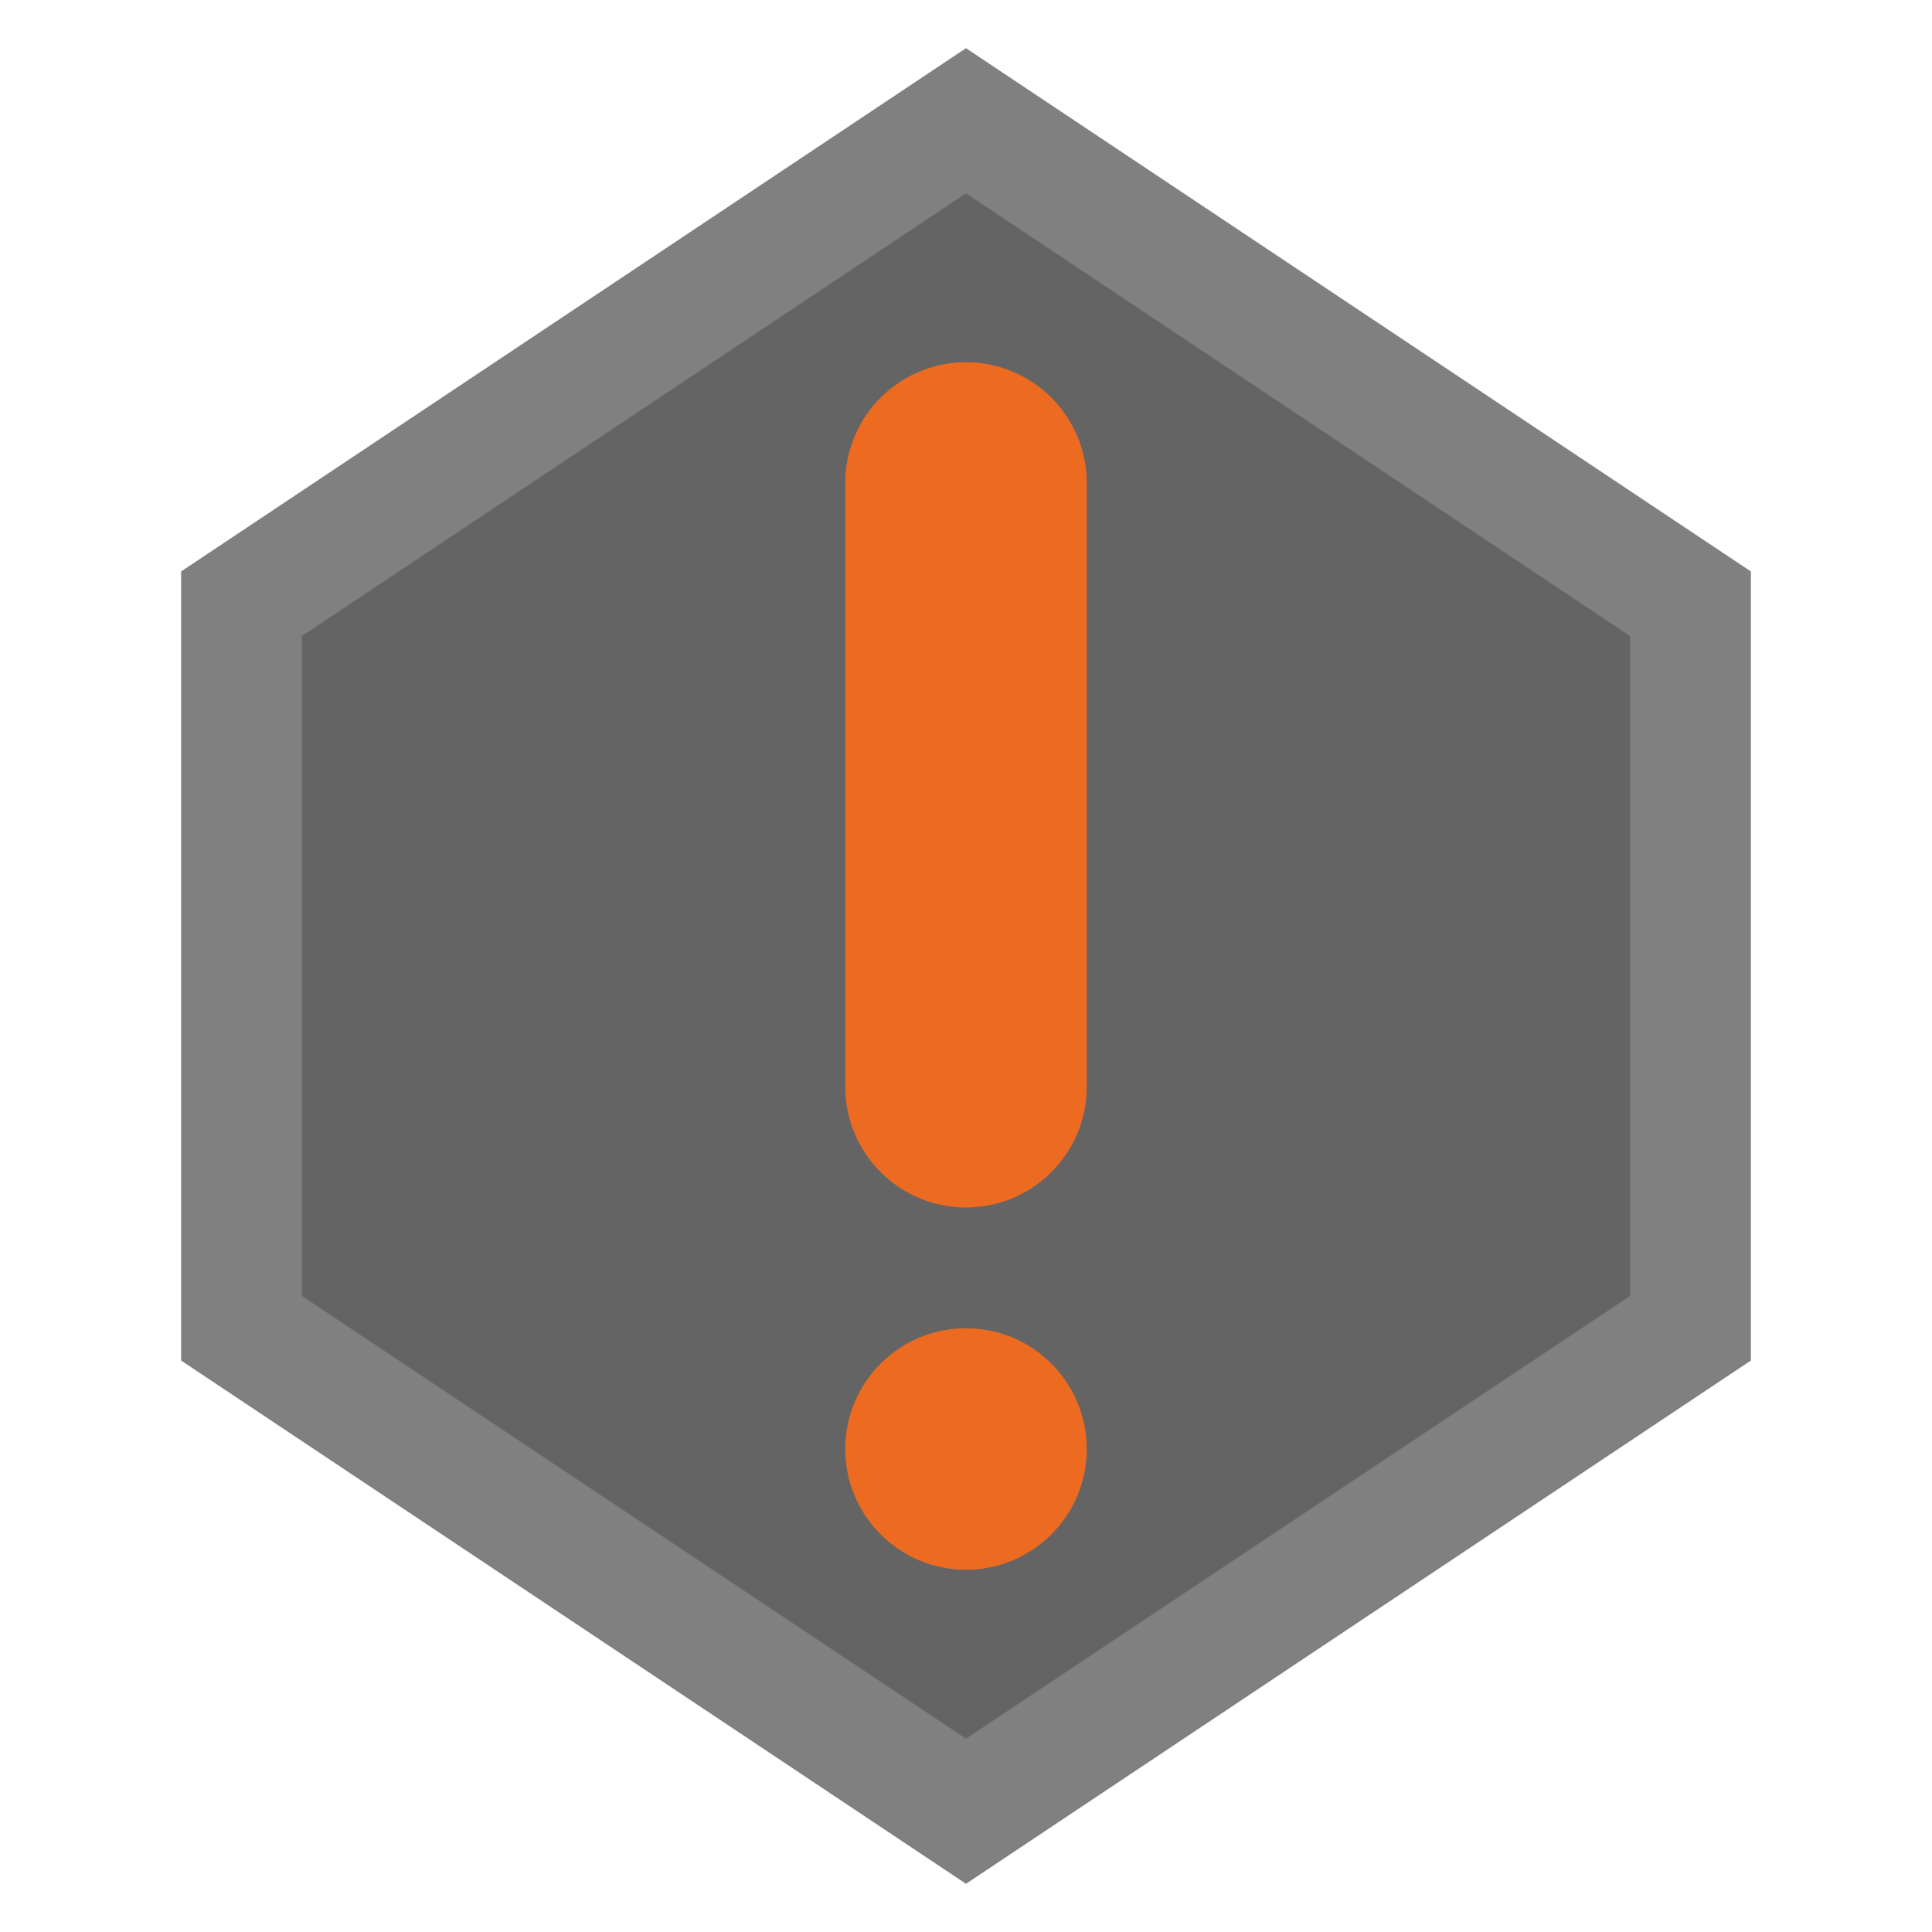
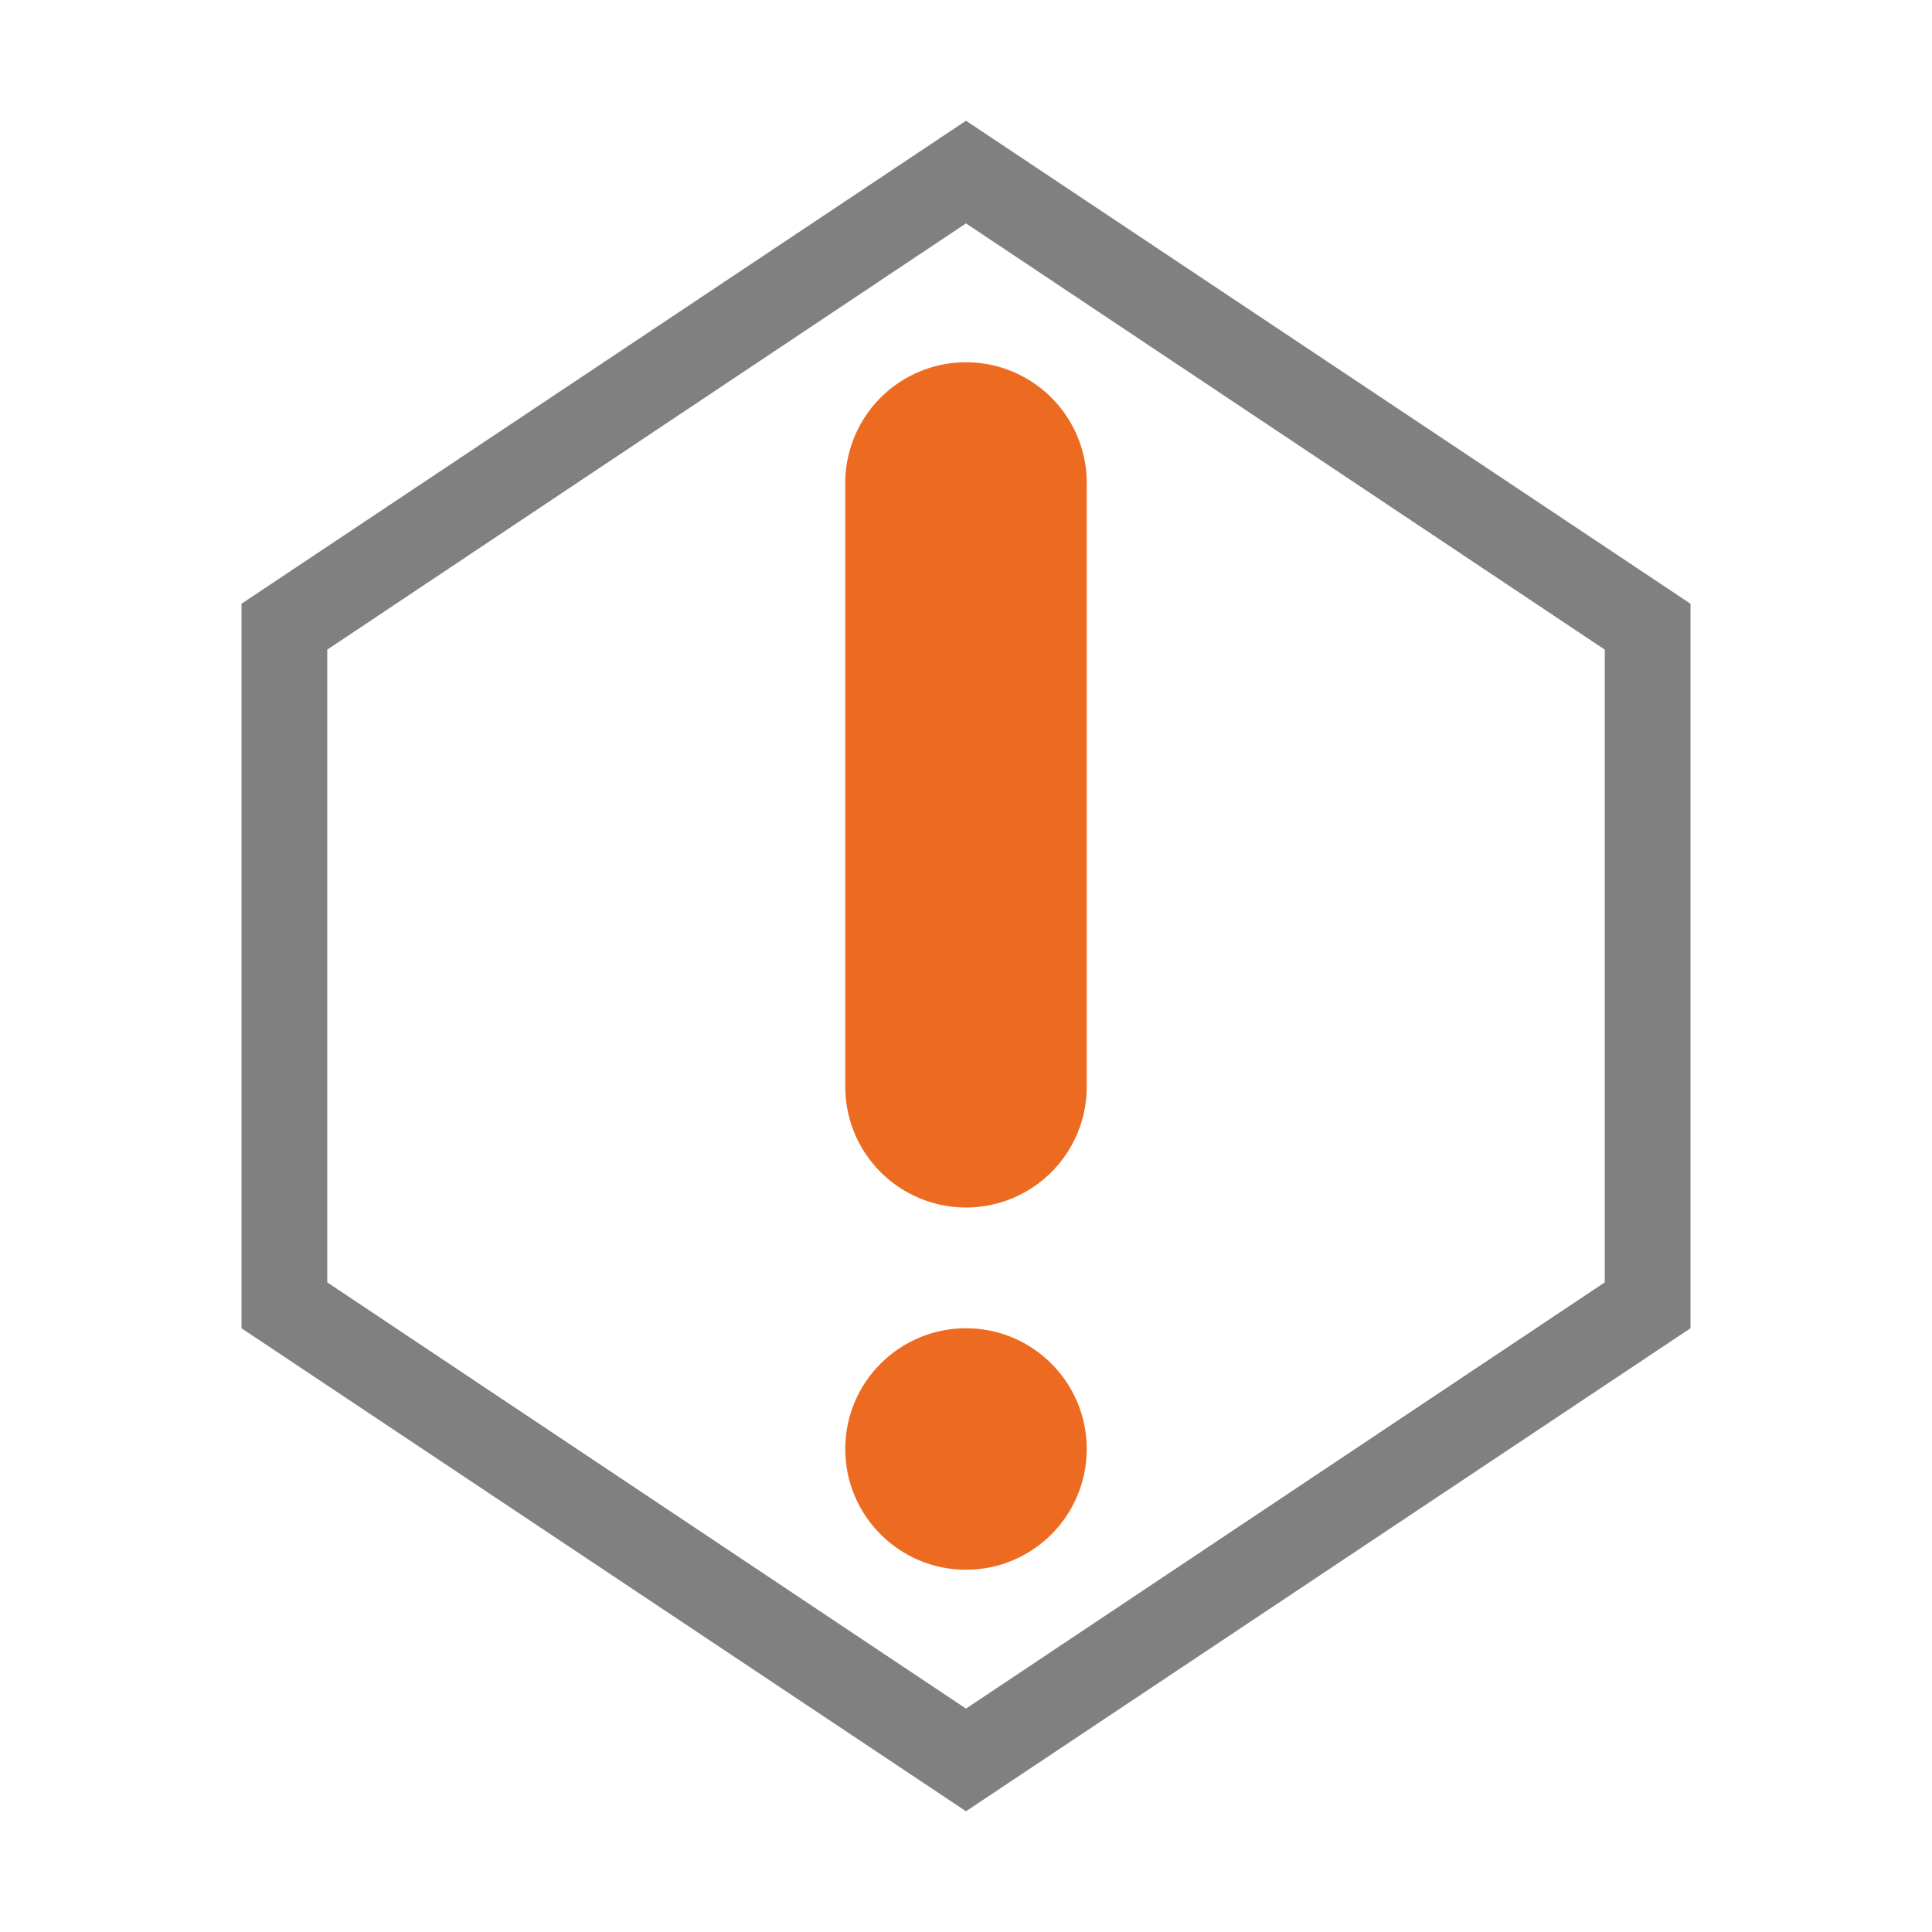
<svg xmlns="http://www.w3.org/2000/svg" version="1.0" id="Layer_1" x="0px" y="0px" viewBox="0 0 16 16" enable-background="new 0 0 16 16" xml:space="preserve">
  <g id="error_tick">
-     <path fill="#646464" stroke="#808080" d="M 8 1.85 M 8 1 L 2 5 v 2 v 4 l 6 4 l 6 -4 V 7 V 5 L 8 1 L 8 1 z" />
+     <path fill="#808080" d="M8,1.85l5.29,3.53V7v3.62L8,14.15l-5.29-3.53V7V5.38L8,1.85 M8,1L2,5v2v4l6,4l6-4V7V5L8,1L8,1z" />
    <path fill="none" stroke="#ED6B21" stroke-linecap="round" stroke-width="2" d="M8 4 L8 9" />
    <circle fill="#ED6B21" cx="8" cy="12" r="1" />
  </g>
</svg>
